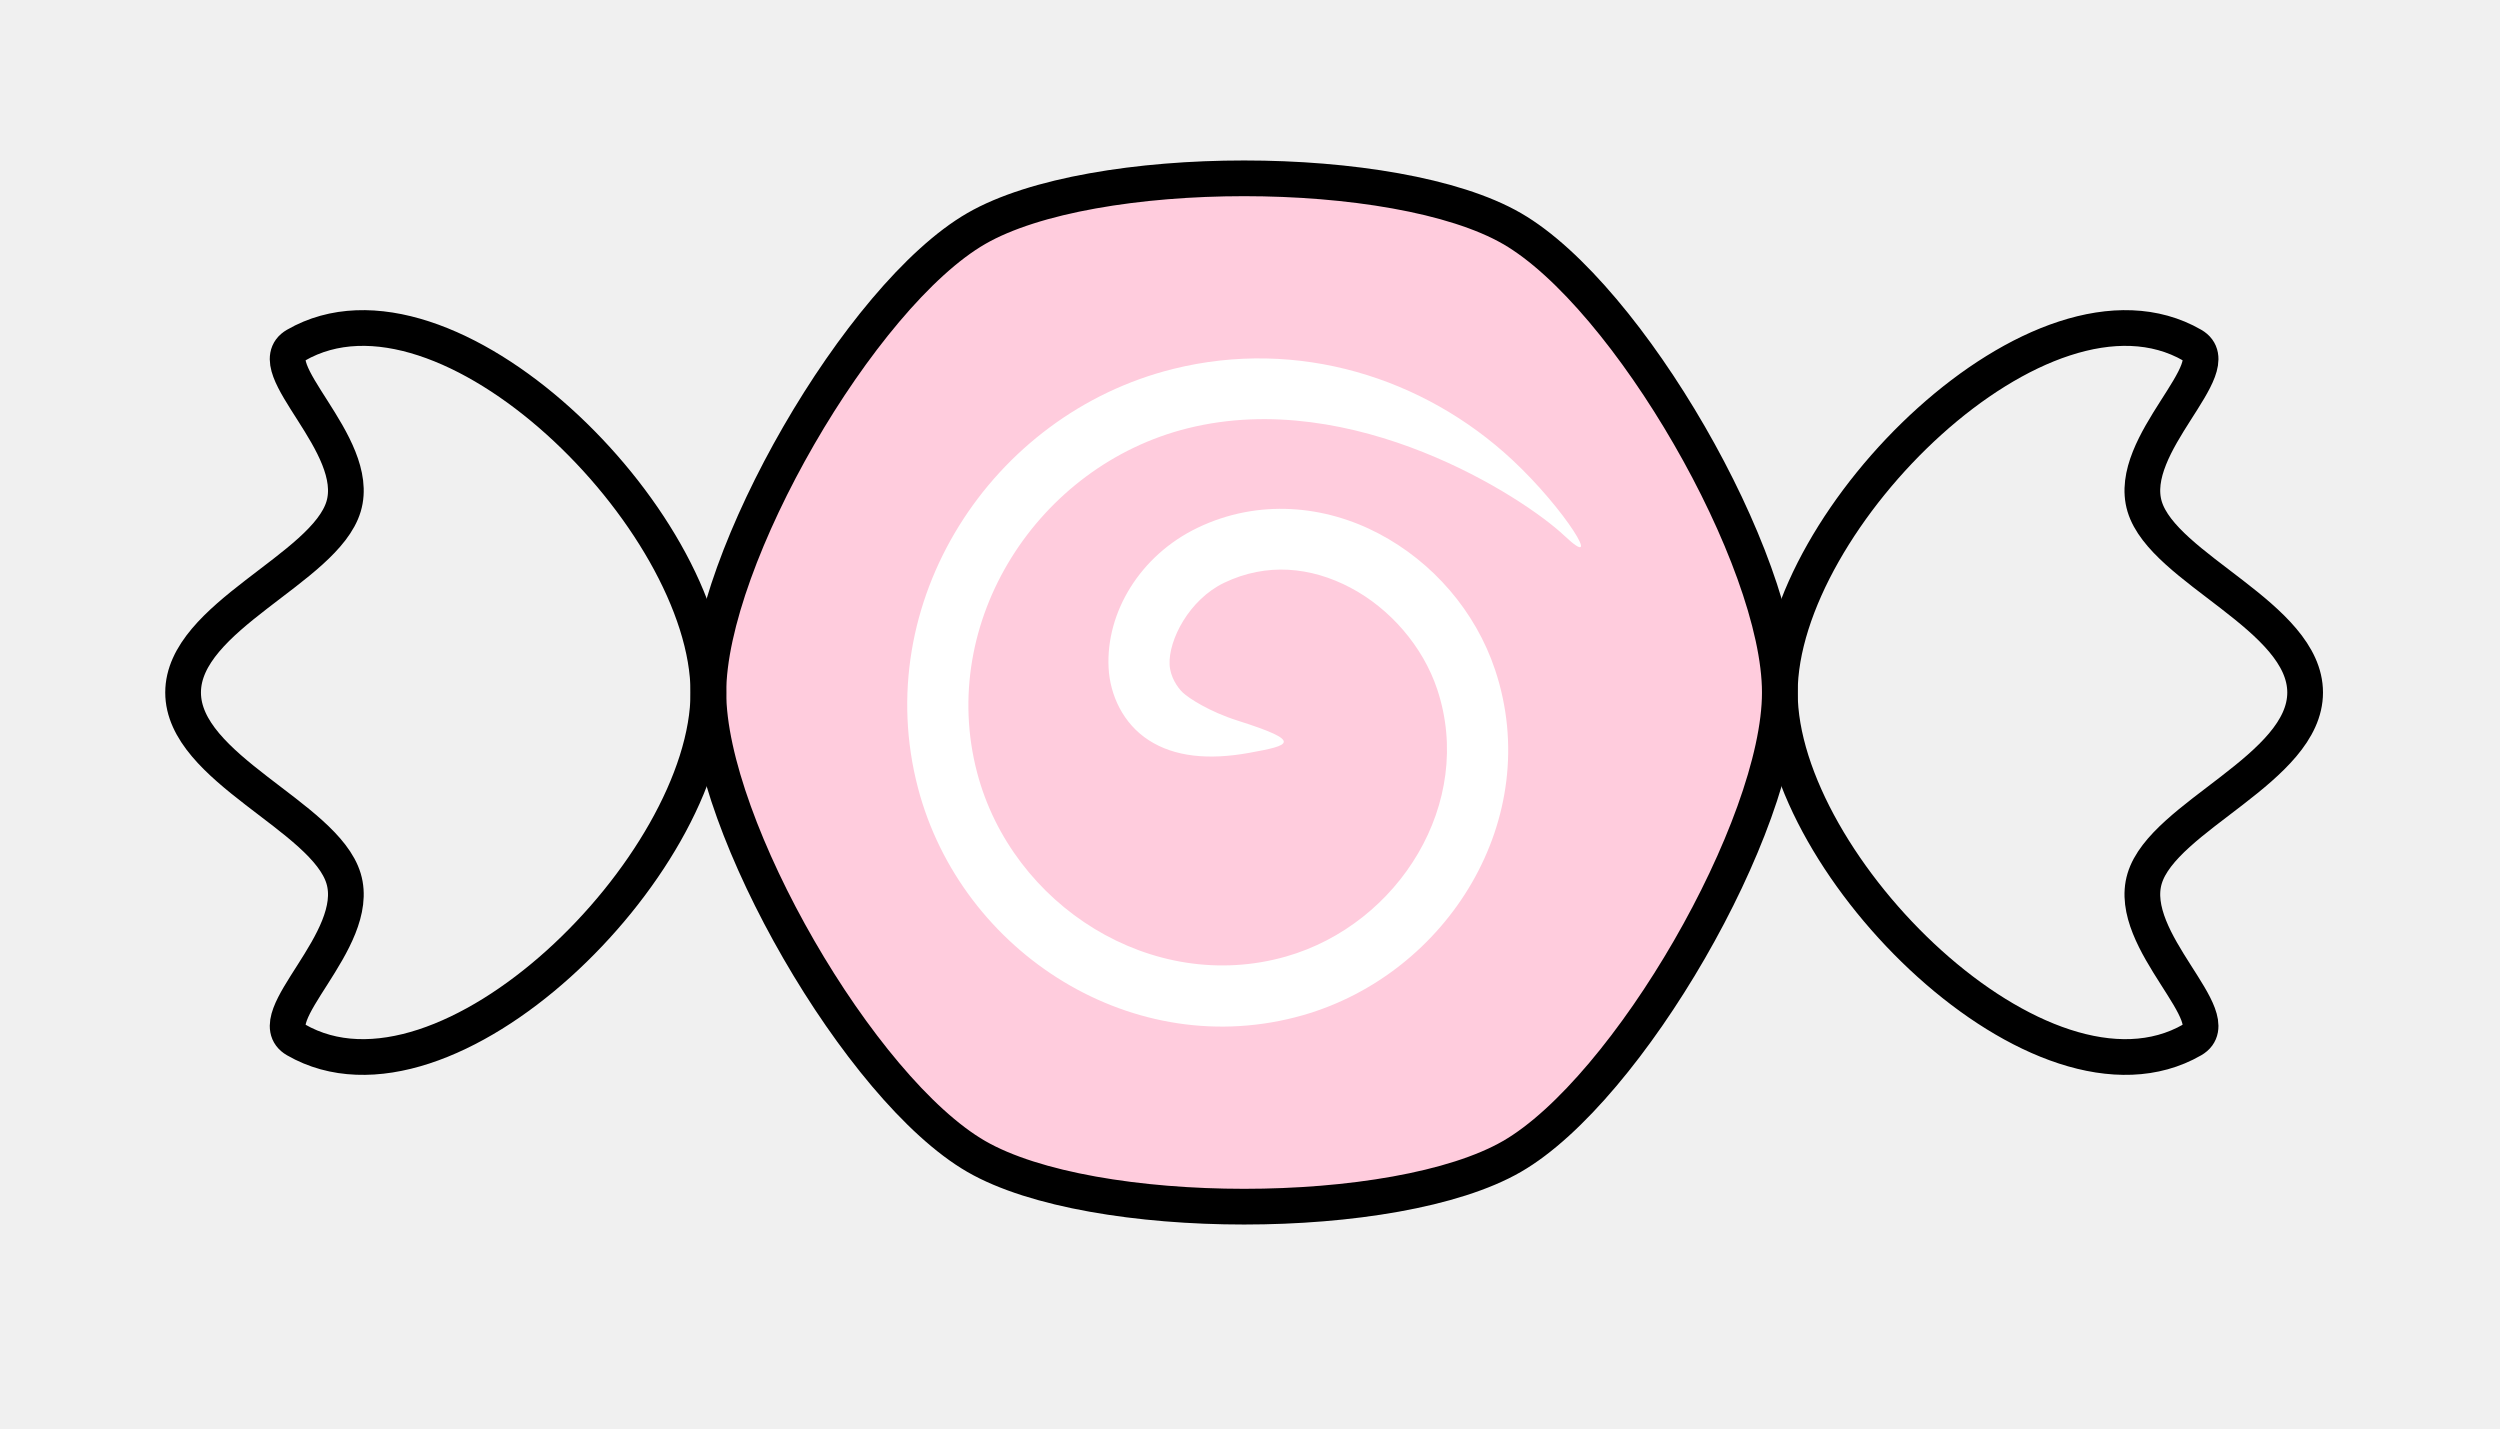
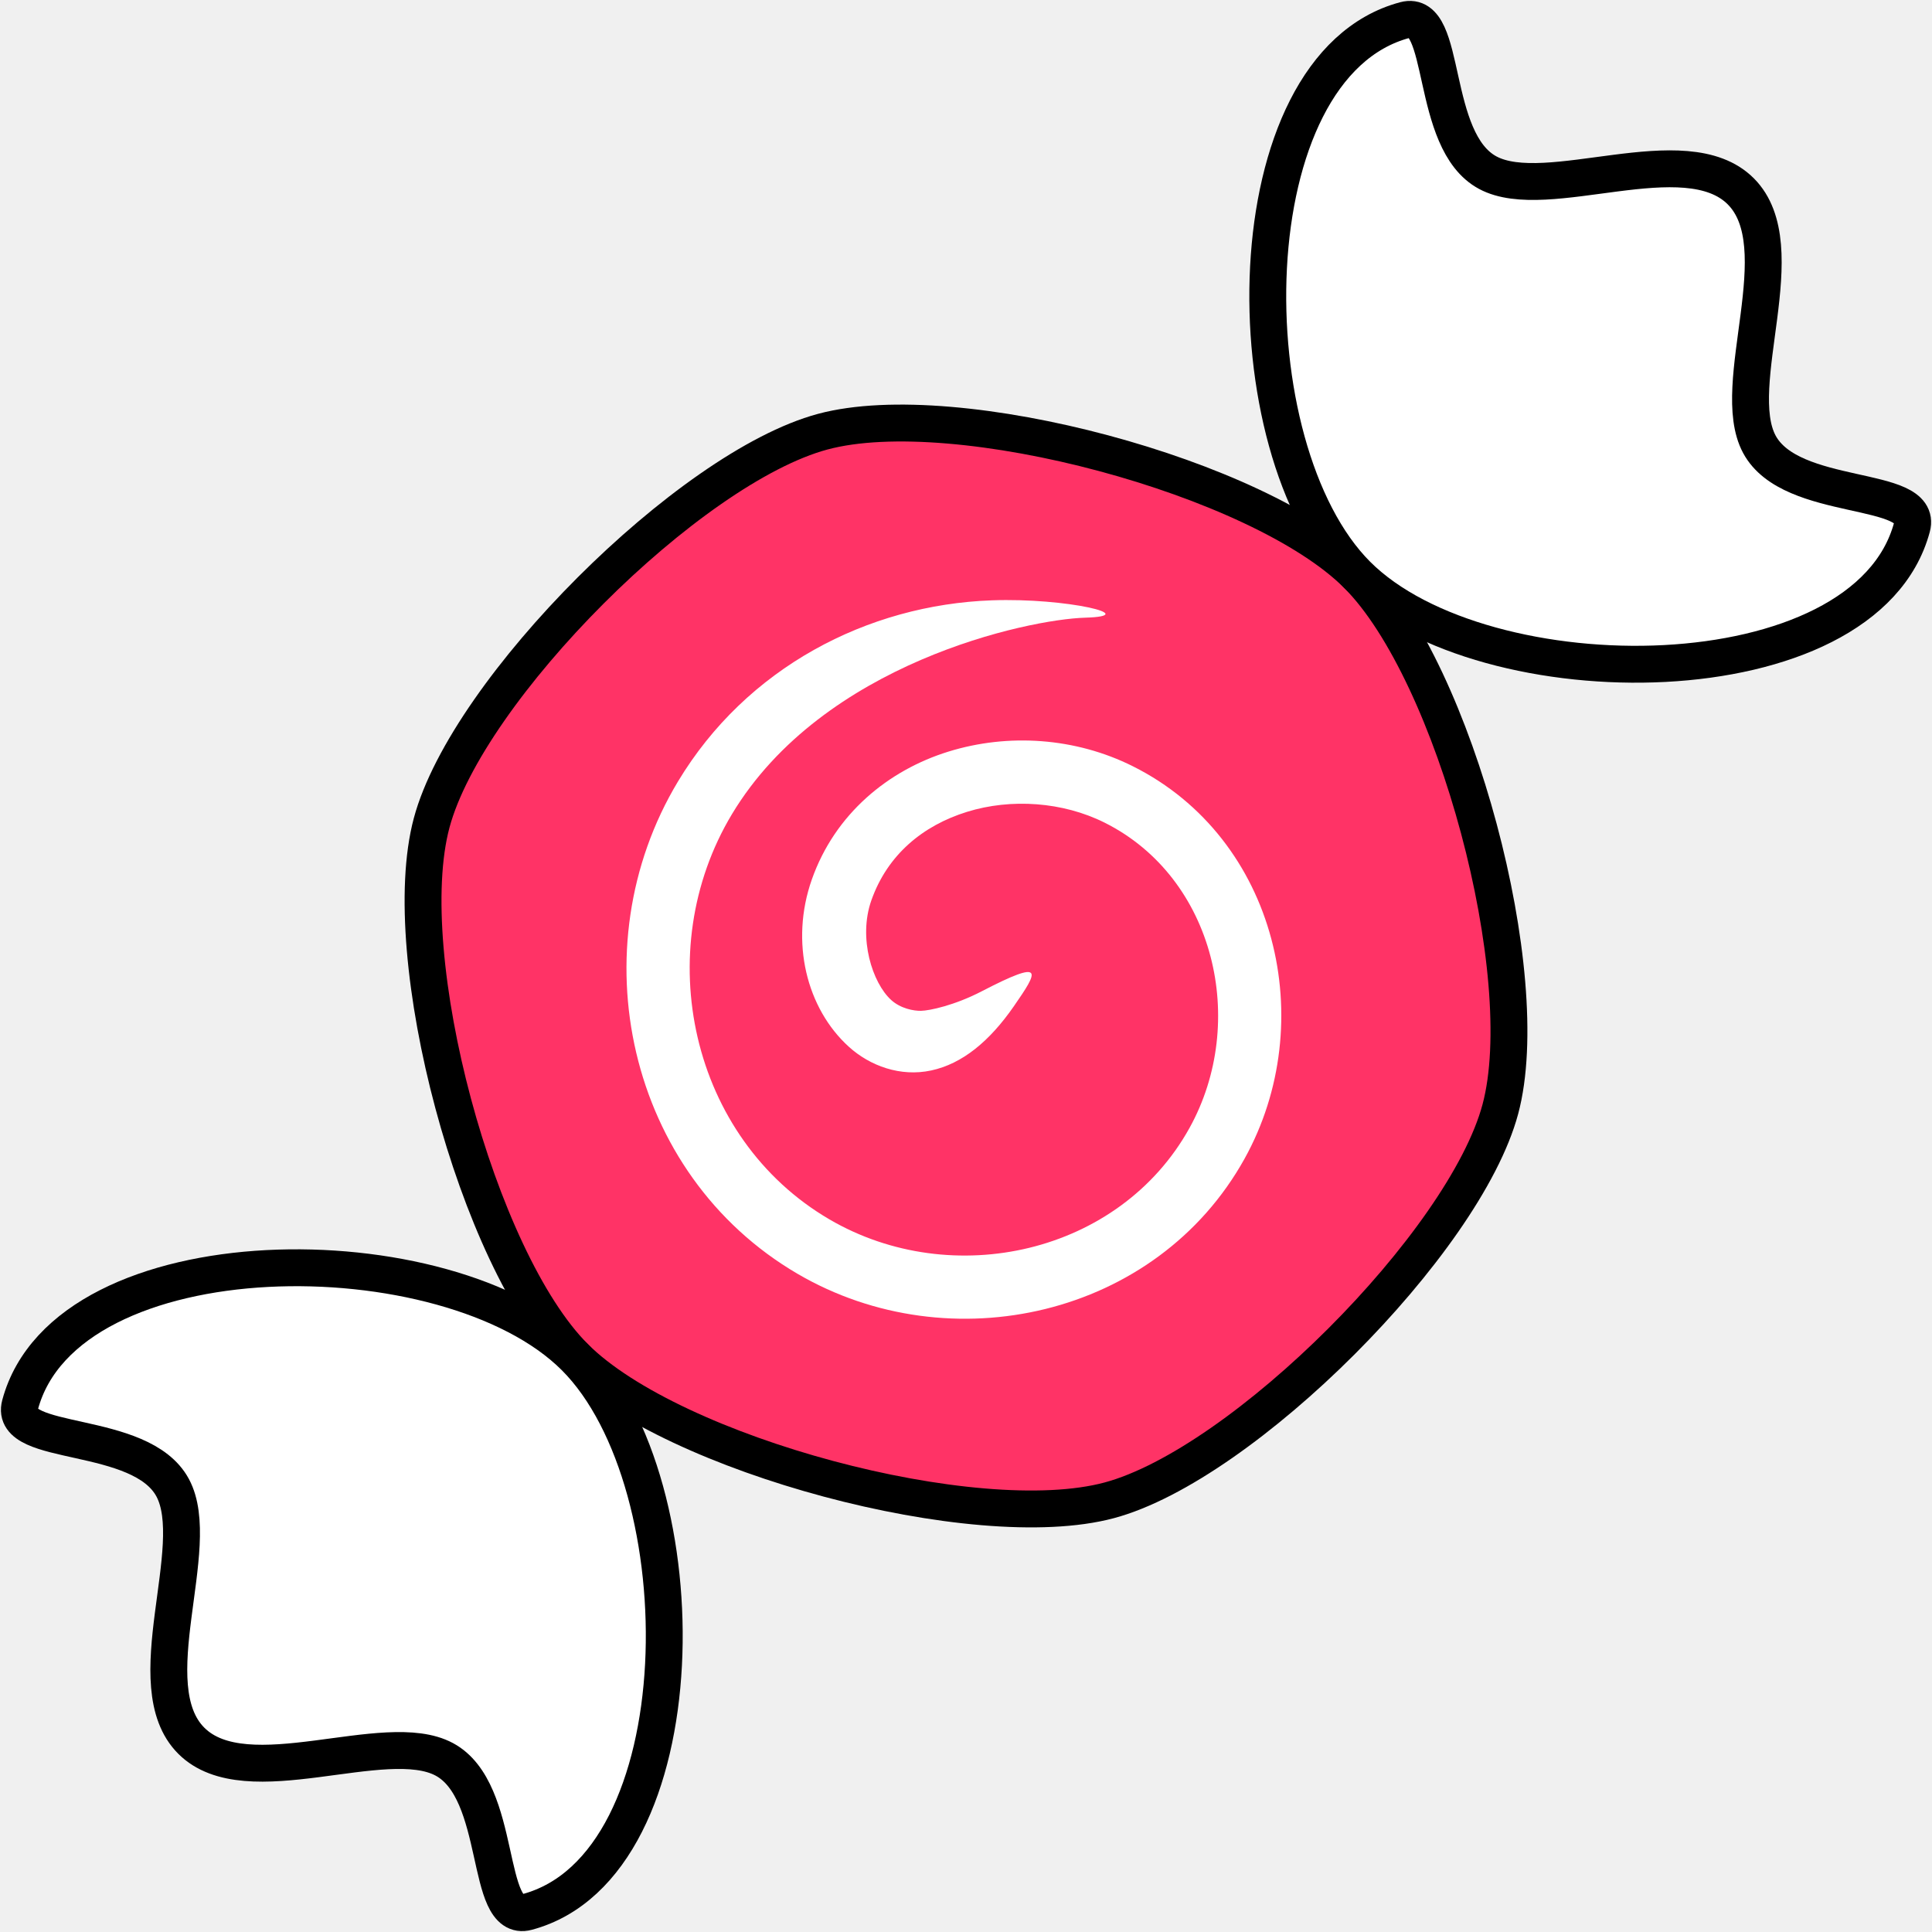
- <svg xmlns="http://www.w3.org/2000/svg" style="enable-background:new" id="svg8" version="1.1" viewBox="0 0 140 80" height="80mm" width="140mm">
+ <svg xmlns="http://www.w3.org/2000/svg" style="enable-background:new" id="svg8" version="1.1" viewBox="0 0 104.775 104.775" height="396" width="396">
  <defs id="defs2">
    <marker style="overflow:visible" id="Arrow2Send" refX="0" refY="0" orient="auto">
      <path transform="matrix(-0.3,0,0,-0.3,0.69,0)" d="M 8.719,4.034 -2.207,0.016 8.719,-4.002 c -1.745,2.372 -1.735,5.617 -6e-7,8.035 z" style="fill:#000000;fill-opacity:1;fill-rule:evenodd;stroke:#000000;stroke-width:0.625;stroke-linejoin:round;stroke-opacity:1" id="path4855" />
    </marker>
    <marker orient="auto" refY="0" refX="0" id="DistanceStart" style="overflow:visible">
      <g style="fill:#000000;fill-opacity:1;stroke:#000000;stroke-opacity:1" id="g2300">
        <path id="path2306" d="M 0,0 H 2" style="fill:#000000;fill-opacity:1;stroke:#000000;stroke-width:1.15;stroke-linecap:square;stroke-opacity:1" />
        <path id="path2302" d="M 0,0 13,4 9,0 13,-4 Z" style="fill:#000000;fill-opacity:1;fill-rule:evenodd;stroke:#000000;stroke-opacity:1" />
        <path id="path2304" d="M 0,-4 V 40" style="fill:#000000;fill-opacity:1;stroke:#000000;stroke-width:1;stroke-linecap:square;stroke-opacity:1" />
      </g>
    </marker>
    <marker id="ExperimentalArrow" refX="5" refY="3" orient="auto-start-reverse">
      <path style="fill:context-stroke;stroke:#000000;stroke-opacity:1" d="M 10,3 0,6 V 0 Z" id="path5075" />
    </marker>
    <marker style="overflow:visible" id="Legs" refX="0" refY="0" orient="auto">
      <g style="fill:#000000;fill-opacity:1;stroke:#000000;stroke-opacity:1" transform="scale(-0.7)" id="g5031">
        <g style="fill:#000000;fill-opacity:1;stroke:#000000;stroke-opacity:1" transform="matrix(0,-1,-1,0,20.70862,21.31391)" id="g5025">
          <path style="fill:#000000;fill-opacity:1;fill-rule:evenodd;stroke:#000000;stroke-width:1pt;stroke-opacity:1" d="m 21.221,20.675 c -6.91,4.721 -2.455,6.607 -5.841,13.443" id="path5021" />
          <path style="fill:#000000;fill-opacity:1;fill-rule:evenodd;stroke:#000000;stroke-width:1pt;stroke-opacity:1" d="m 21.398,20.548 c -1.361,8.348 3.536,8.77 4.505,13.825" id="path5023" />
        </g>
        <path style="fill:#000000;fill-opacity:1;fill-rule:evenodd;stroke:#000000;stroke-width:1pt;stroke-opacity:1" d="m -14.09,-6.732 -0.922,4.043 3.963,-1.223 z" id="path5027" />
        <path style="fill:#000000;fill-opacity:1;fill-rule:evenodd;stroke:#000000;stroke-width:1pt;stroke-opacity:1" d="m -15.216,4.557 1.874,3.7 2.267,-3.473 z" id="path5029" />
      </g>
    </marker>
    <clipPath id="clipPath249" clipPathUnits="userSpaceOnUse">
      <rect style="stroke-width:0.265" y="71.184" x="18.709" height="165.199" width="92.235" id="rect251" />
    </clipPath>
  </defs>
-   <g transform="translate(0,-217)" id="layer1">
+   <g transform="translate(0,-192.225)" id="layer1">
    <g transform="translate(-20.6375,144.1979)" id="g5351">
-       <path style="opacity:1;fill:#ffccdd;fill-opacity:1;stroke:#000000;stroke-width:2;stroke-miterlimit:4;stroke-dasharray:none;stroke-opacity:1" id="path4802" d="m 105.308,85.601 c 6.495,3.75 15,18.481 15,25.981 0,7.5 -8.505,22.231 -15,25.981 -6.495,3.75 -23.505,3.75 -30,0 -6.495,-3.75 -15,-18.481 -15,-25.981 0,-7.5 8.505,-22.231 15,-25.981 6.495,-3.75 23.505,-3.75 30,-10e-7 z" />
-       <path style="opacity:1;fill:none;fill-opacity:1;stroke:#000000;stroke-width:2;stroke-linecap:round;stroke-miterlimit:4;stroke-dasharray:none;stroke-opacity:1" d="m 60.308,111.582 c 0,9.724 -14.68,24.309 -23.101,19.448 -2.105,-1.215 3.724,-5.538 2.671,-9.032 -1.053,-3.494 -8.987,-6.161 -8.987,-10.415 0,-4.254 7.935,-6.921 8.987,-10.415 1.053,-3.494 -4.777,-7.817 -2.671,-9.032 8.421,-4.862 23.101,9.724 23.101,19.448 z" id="path5338" />
-       <path id="path5341" d="m 120.308,111.582 c 0,9.724 14.68,24.309 23.101,19.448 2.105,-1.215 -3.724,-5.538 -2.671,-9.032 1.053,-3.494 8.987,-6.161 8.987,-10.415 0,-4.254 -7.935,-6.921 -8.987,-10.415 -1.053,-3.494 4.777,-7.817 2.671,-9.032 -8.421,-4.862 -23.101,9.724 -23.101,19.448 z" style="opacity:1;fill:none;fill-opacity:1;stroke:#000000;stroke-width:2;stroke-linecap:round;stroke-miterlimit:4;stroke-dasharray:none;stroke-opacity:1" />
-       <path style="color:#000000;font-style:normal;font-variant:normal;font-weight:normal;font-stretch:normal;font-size:medium;line-height:normal;font-family:sans-serif;font-variant-ligatures:normal;font-variant-position:normal;font-variant-caps:normal;font-variant-numeric:normal;font-variant-alternates:normal;font-feature-settings:normal;text-indent:0;text-align:start;text-decoration:none;text-decoration-line:none;text-decoration-style:solid;text-decoration-color:#000000;letter-spacing:normal;word-spacing:normal;text-transform:none;writing-mode:lr-tb;direction:ltr;text-orientation:mixed;dominant-baseline:auto;baseline-shift:baseline;text-anchor:start;white-space:normal;shape-padding:0;clip-rule:nonzero;display:inline;overflow:visible;visibility:visible;opacity:1;isolation:auto;mix-blend-mode:normal;color-interpolation:sRGB;color-interpolation-filters:linearRGB;solid-color:#000000;solid-opacity:1;vector-effect:none;fill:#ffffff;fill-opacity:1;fill-rule:evenodd;stroke:none;stroke-width:3.42;stroke-linecap:round;stroke-linejoin:miter;stroke-miterlimit:4;stroke-dasharray:none;stroke-dashoffset:0;stroke-opacity:1;color-rendering:auto;image-rendering:auto;shape-rendering:auto;text-rendering:auto;enable-background:accumulate" d="M 105.325,98.554 C 100.376,93.946 93.327,91.723 86.333,93.463 76.117,96.005 69.322,106.56 72.046,116.932 c 2.432,9.259 12.116,15.419 21.553,12.722 8.11,-2.319 13.537,-11.014 10.767,-19.332 -1.1,-3.303 -3.504,-6.053 -6.514,-7.637 -3.01,-1.585 -6.727,-1.968 -10.142,-0.331 -3.241,1.554 -5.144,4.754 -4.992,7.834 0.076,1.54 0.813,3.139 2.252,4.067 1.439,0.929 3.34,1.121 5.627,0.706 2.287,-0.415 3.084,-0.62 -0.657,-1.806 -1.578,-0.5 -2.741,-1.257 -3.075,-1.578 -0.288,-0.276 -0.696,-0.869 -0.73,-1.558 -0.068,-1.377 1.099,-3.643 3.055,-4.581 2.377,-1.139 4.855,-0.894 7.069,0.272 2.213,1.165 4.061,3.287 4.862,5.693 2.114,6.347 -2.14,13.155 -8.462,14.963 -7.503,2.145 -15.345,-2.845 -17.304,-10.302 -2.221,-8.456 3.401,-17.19 11.805,-19.281 9.284,-2.31 18.806,3.871 21.078,6.015 2.272,2.144 0.058,-1.478 -2.912,-4.243 z" id="path5343" />
+       <g id="g848" transform="rotate(-45,68.18603,126.8604)">
+         <path d="m 105.308,85.601 c 6.495,3.75 15,18.481 15,25.981 0,7.5 -8.505,22.231 -15,25.981 -6.495,3.75 -23.505,3.75 -30,0 -6.495,-3.75 -15,-18.481 -15,-25.981 0,-7.5 8.505,-22.231 15,-25.981 6.495,-3.75 23.505,-3.75 30,-10e-7 z" id="path4802" style="opacity:1;fill:#ff3366;fill-opacity:1;stroke:#000000;stroke-width:2;stroke-miterlimit:4;stroke-dasharray:none;stroke-opacity:1" />
+         <path id="path5338" d="m 60.308,111.582 c 0,9.724 -14.68,24.309 -23.101,19.448 -2.105,-1.215 3.724,-5.538 2.671,-9.032 -1.053,-3.494 -8.987,-6.161 -8.987,-10.415 0,-4.254 7.935,-6.921 8.987,-10.415 1.053,-3.494 -4.777,-7.817 -2.671,-9.032 8.421,-4.862 23.101,9.724 23.101,19.448 z" style="opacity:1;fill:#ffffff;fill-opacity:1;stroke:#000000;stroke-width:2;stroke-linecap:round;stroke-miterlimit:4;stroke-dasharray:none;stroke-opacity:1" />
+         <path style="opacity:1;fill:#ffffff;fill-opacity:1;stroke:#000000;stroke-width:2;stroke-linecap:round;stroke-miterlimit:4;stroke-dasharray:none;stroke-opacity:1" d="m 120.308,111.582 c 0,9.724 14.68,24.309 23.101,19.448 2.105,-1.215 -3.724,-5.538 -2.671,-9.032 1.053,-3.494 8.987,-6.161 8.987,-10.415 0,-4.254 -7.935,-6.921 -8.987,-10.415 -1.053,-3.494 4.777,-7.817 2.671,-9.032 -8.421,-4.862 -23.101,9.724 -23.101,19.448 z" id="path5341" />
+         <path id="path5343" d="M 105.325,98.554 C 100.376,93.946 93.327,91.723 86.333,93.463 76.117,96.005 69.322,106.56 72.046,116.932 c 2.432,9.259 12.116,15.419 21.553,12.722 8.11,-2.319 13.537,-11.014 10.767,-19.332 -1.1,-3.303 -3.504,-6.053 -6.514,-7.637 -3.01,-1.585 -6.727,-1.968 -10.142,-0.331 -3.241,1.554 -5.144,4.754 -4.992,7.834 0.076,1.54 0.813,3.139 2.252,4.067 1.439,0.929 3.34,1.121 5.627,0.706 2.287,-0.415 3.084,-0.62 -0.657,-1.806 -1.578,-0.5 -2.741,-1.257 -3.075,-1.578 -0.288,-0.276 -0.696,-0.869 -0.73,-1.558 -0.068,-1.377 1.099,-3.643 3.055,-4.581 2.377,-1.139 4.855,-0.894 7.069,0.272 2.213,1.165 4.061,3.287 4.862,5.693 2.114,6.347 -2.14,13.155 -8.462,14.963 -7.503,2.145 -15.345,-2.845 -17.304,-10.302 -2.221,-8.456 3.401,-17.19 11.805,-19.281 9.284,-2.31 18.806,3.871 21.078,6.015 2.272,2.144 0.058,-1.478 -2.912,-4.243 z" style="color:#000000;font-style:normal;font-variant:normal;font-weight:normal;font-stretch:normal;font-size:medium;line-height:normal;font-family:sans-serif;font-variant-ligatures:normal;font-variant-position:normal;font-variant-caps:normal;font-variant-numeric:normal;font-variant-alternates:normal;font-feature-settings:normal;text-indent:0;text-align:start;text-decoration:none;text-decoration-line:none;text-decoration-style:solid;text-decoration-color:#000000;letter-spacing:normal;word-spacing:normal;text-transform:none;writing-mode:lr-tb;direction:ltr;text-orientation:mixed;dominant-baseline:auto;baseline-shift:baseline;text-anchor:start;white-space:normal;shape-padding:0;clip-rule:nonzero;display:inline;overflow:visible;visibility:visible;opacity:1;isolation:auto;mix-blend-mode:normal;color-interpolation:sRGB;color-interpolation-filters:linearRGB;solid-color:#000000;solid-opacity:1;vector-effect:none;fill:#ffffff;fill-opacity:1;fill-rule:evenodd;stroke:none;stroke-width:3.42;stroke-linecap:round;stroke-linejoin:miter;stroke-miterlimit:4;stroke-dasharray:none;stroke-dashoffset:0;stroke-opacity:1;color-rendering:auto;image-rendering:auto;shape-rendering:auto;text-rendering:auto;enable-background:accumulate" />
+       </g>
    </g>
  </g>
</svg>
